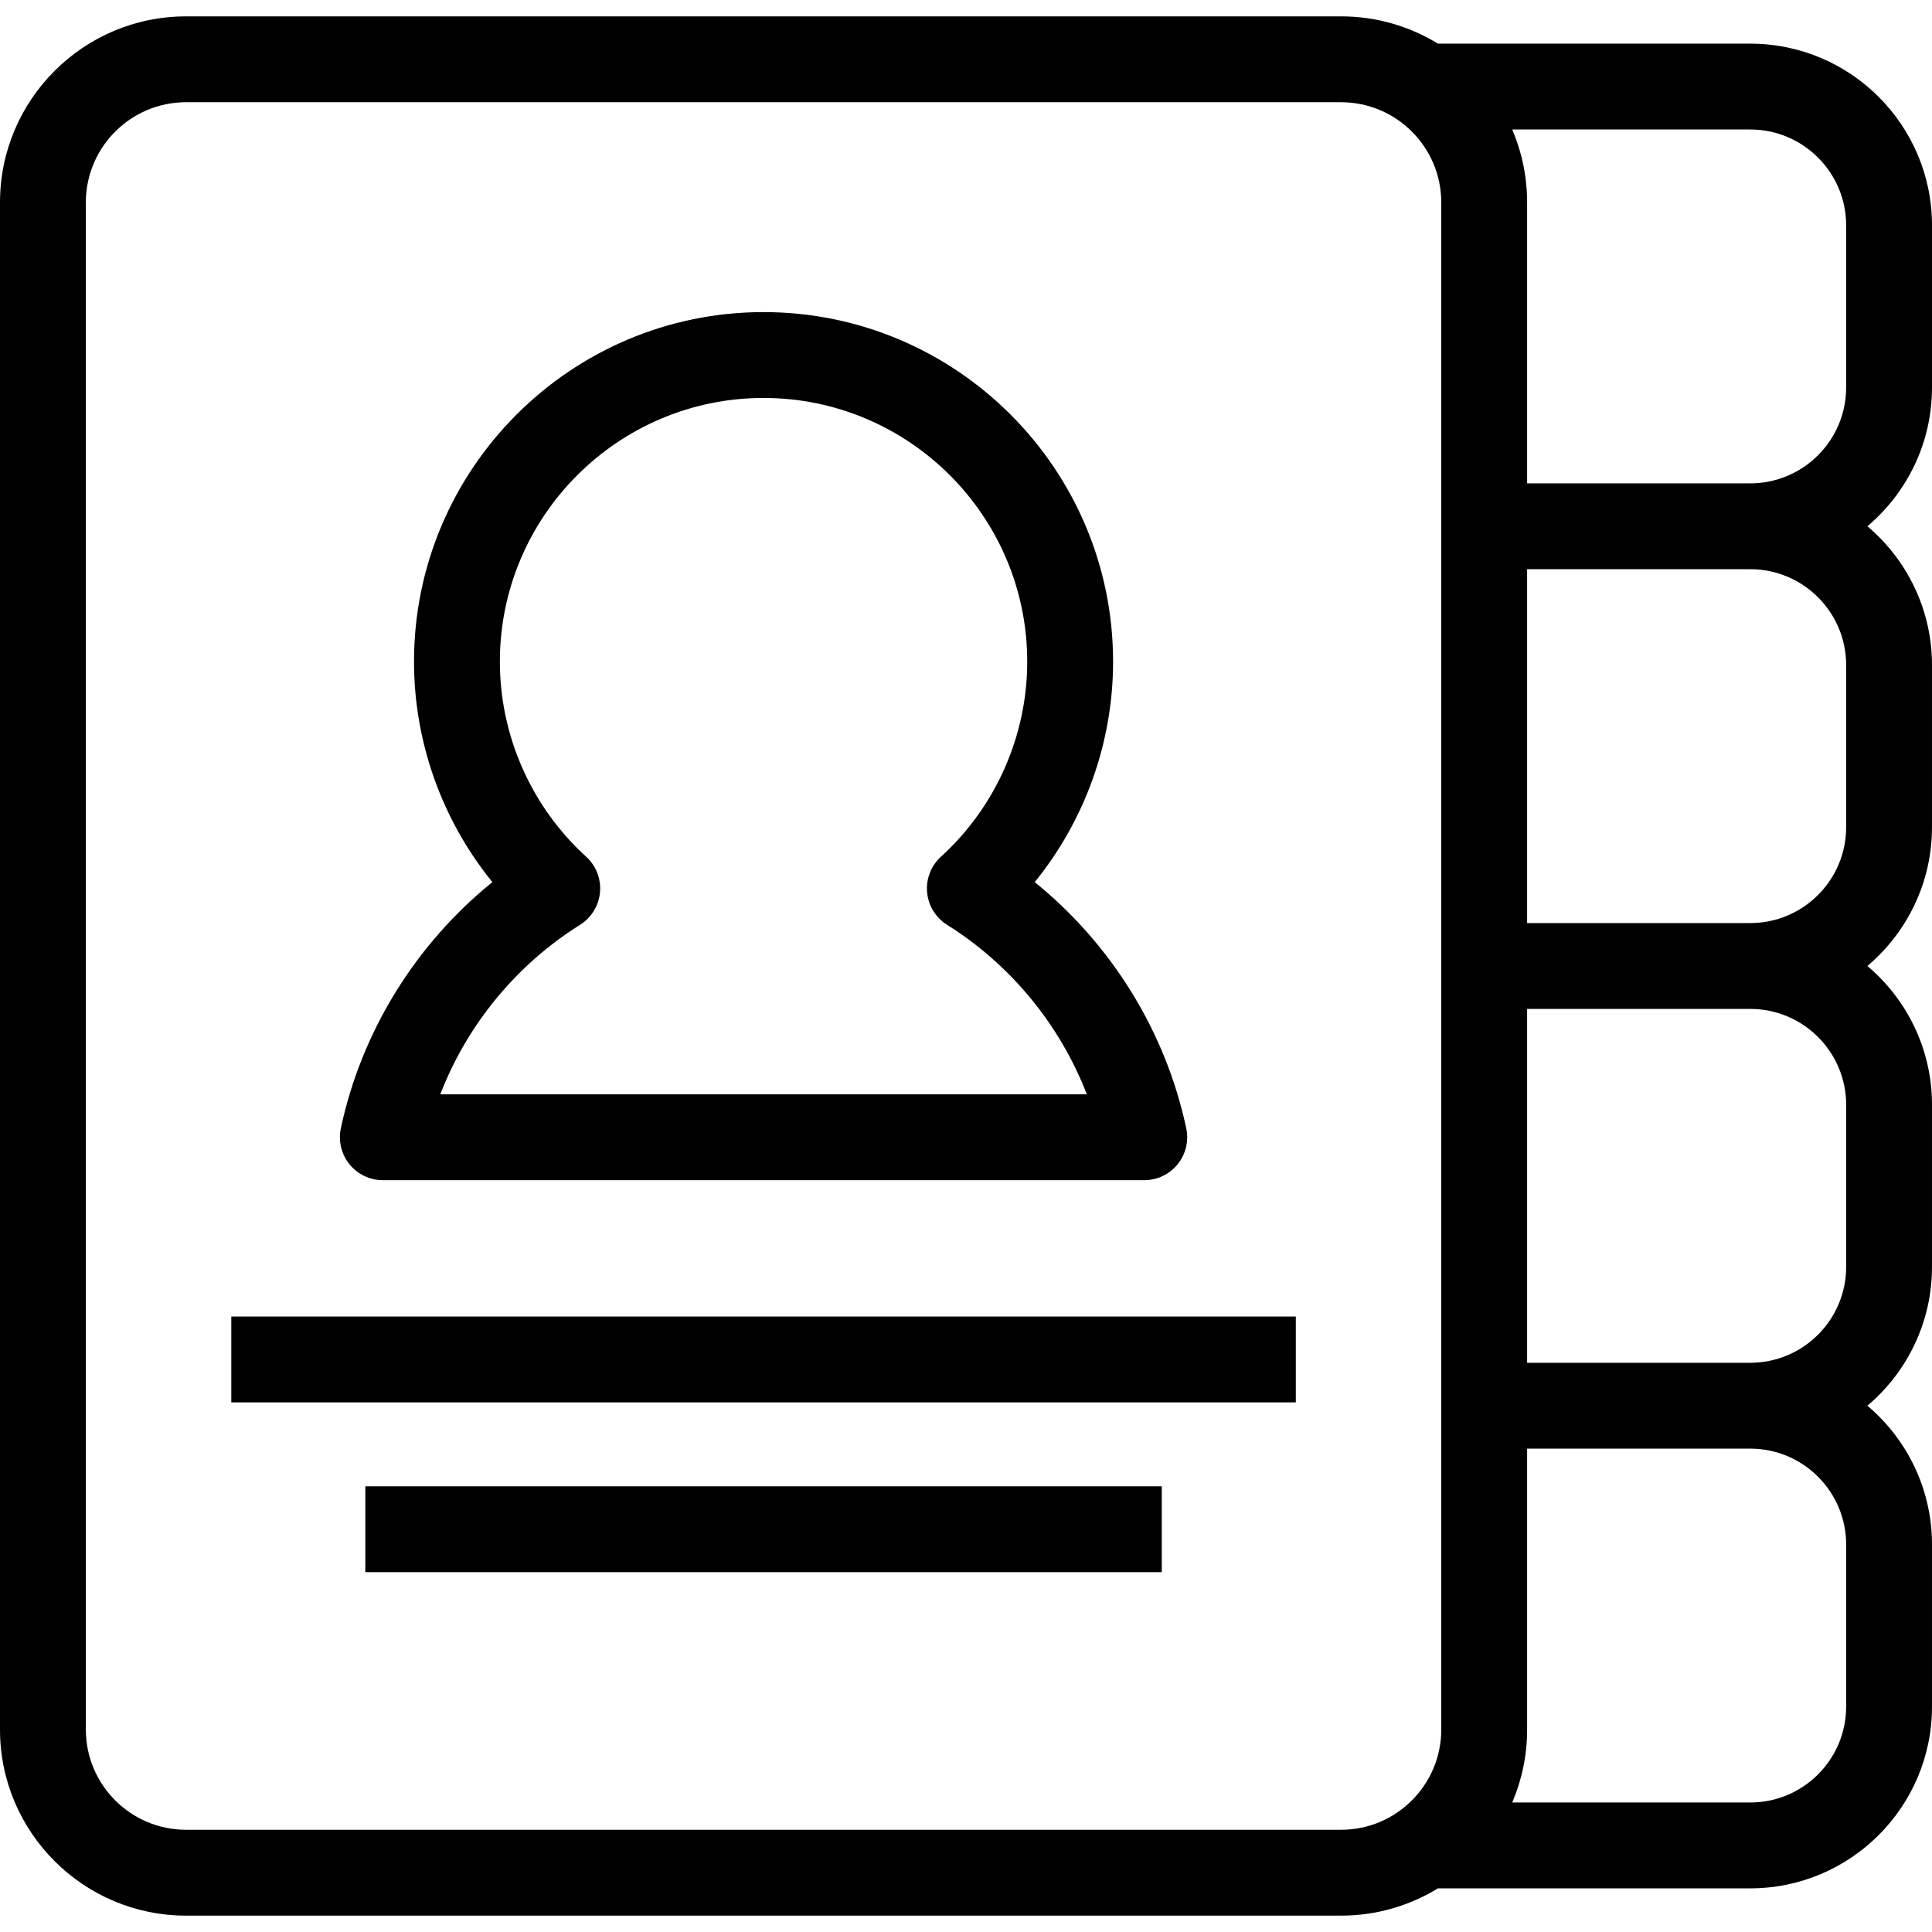
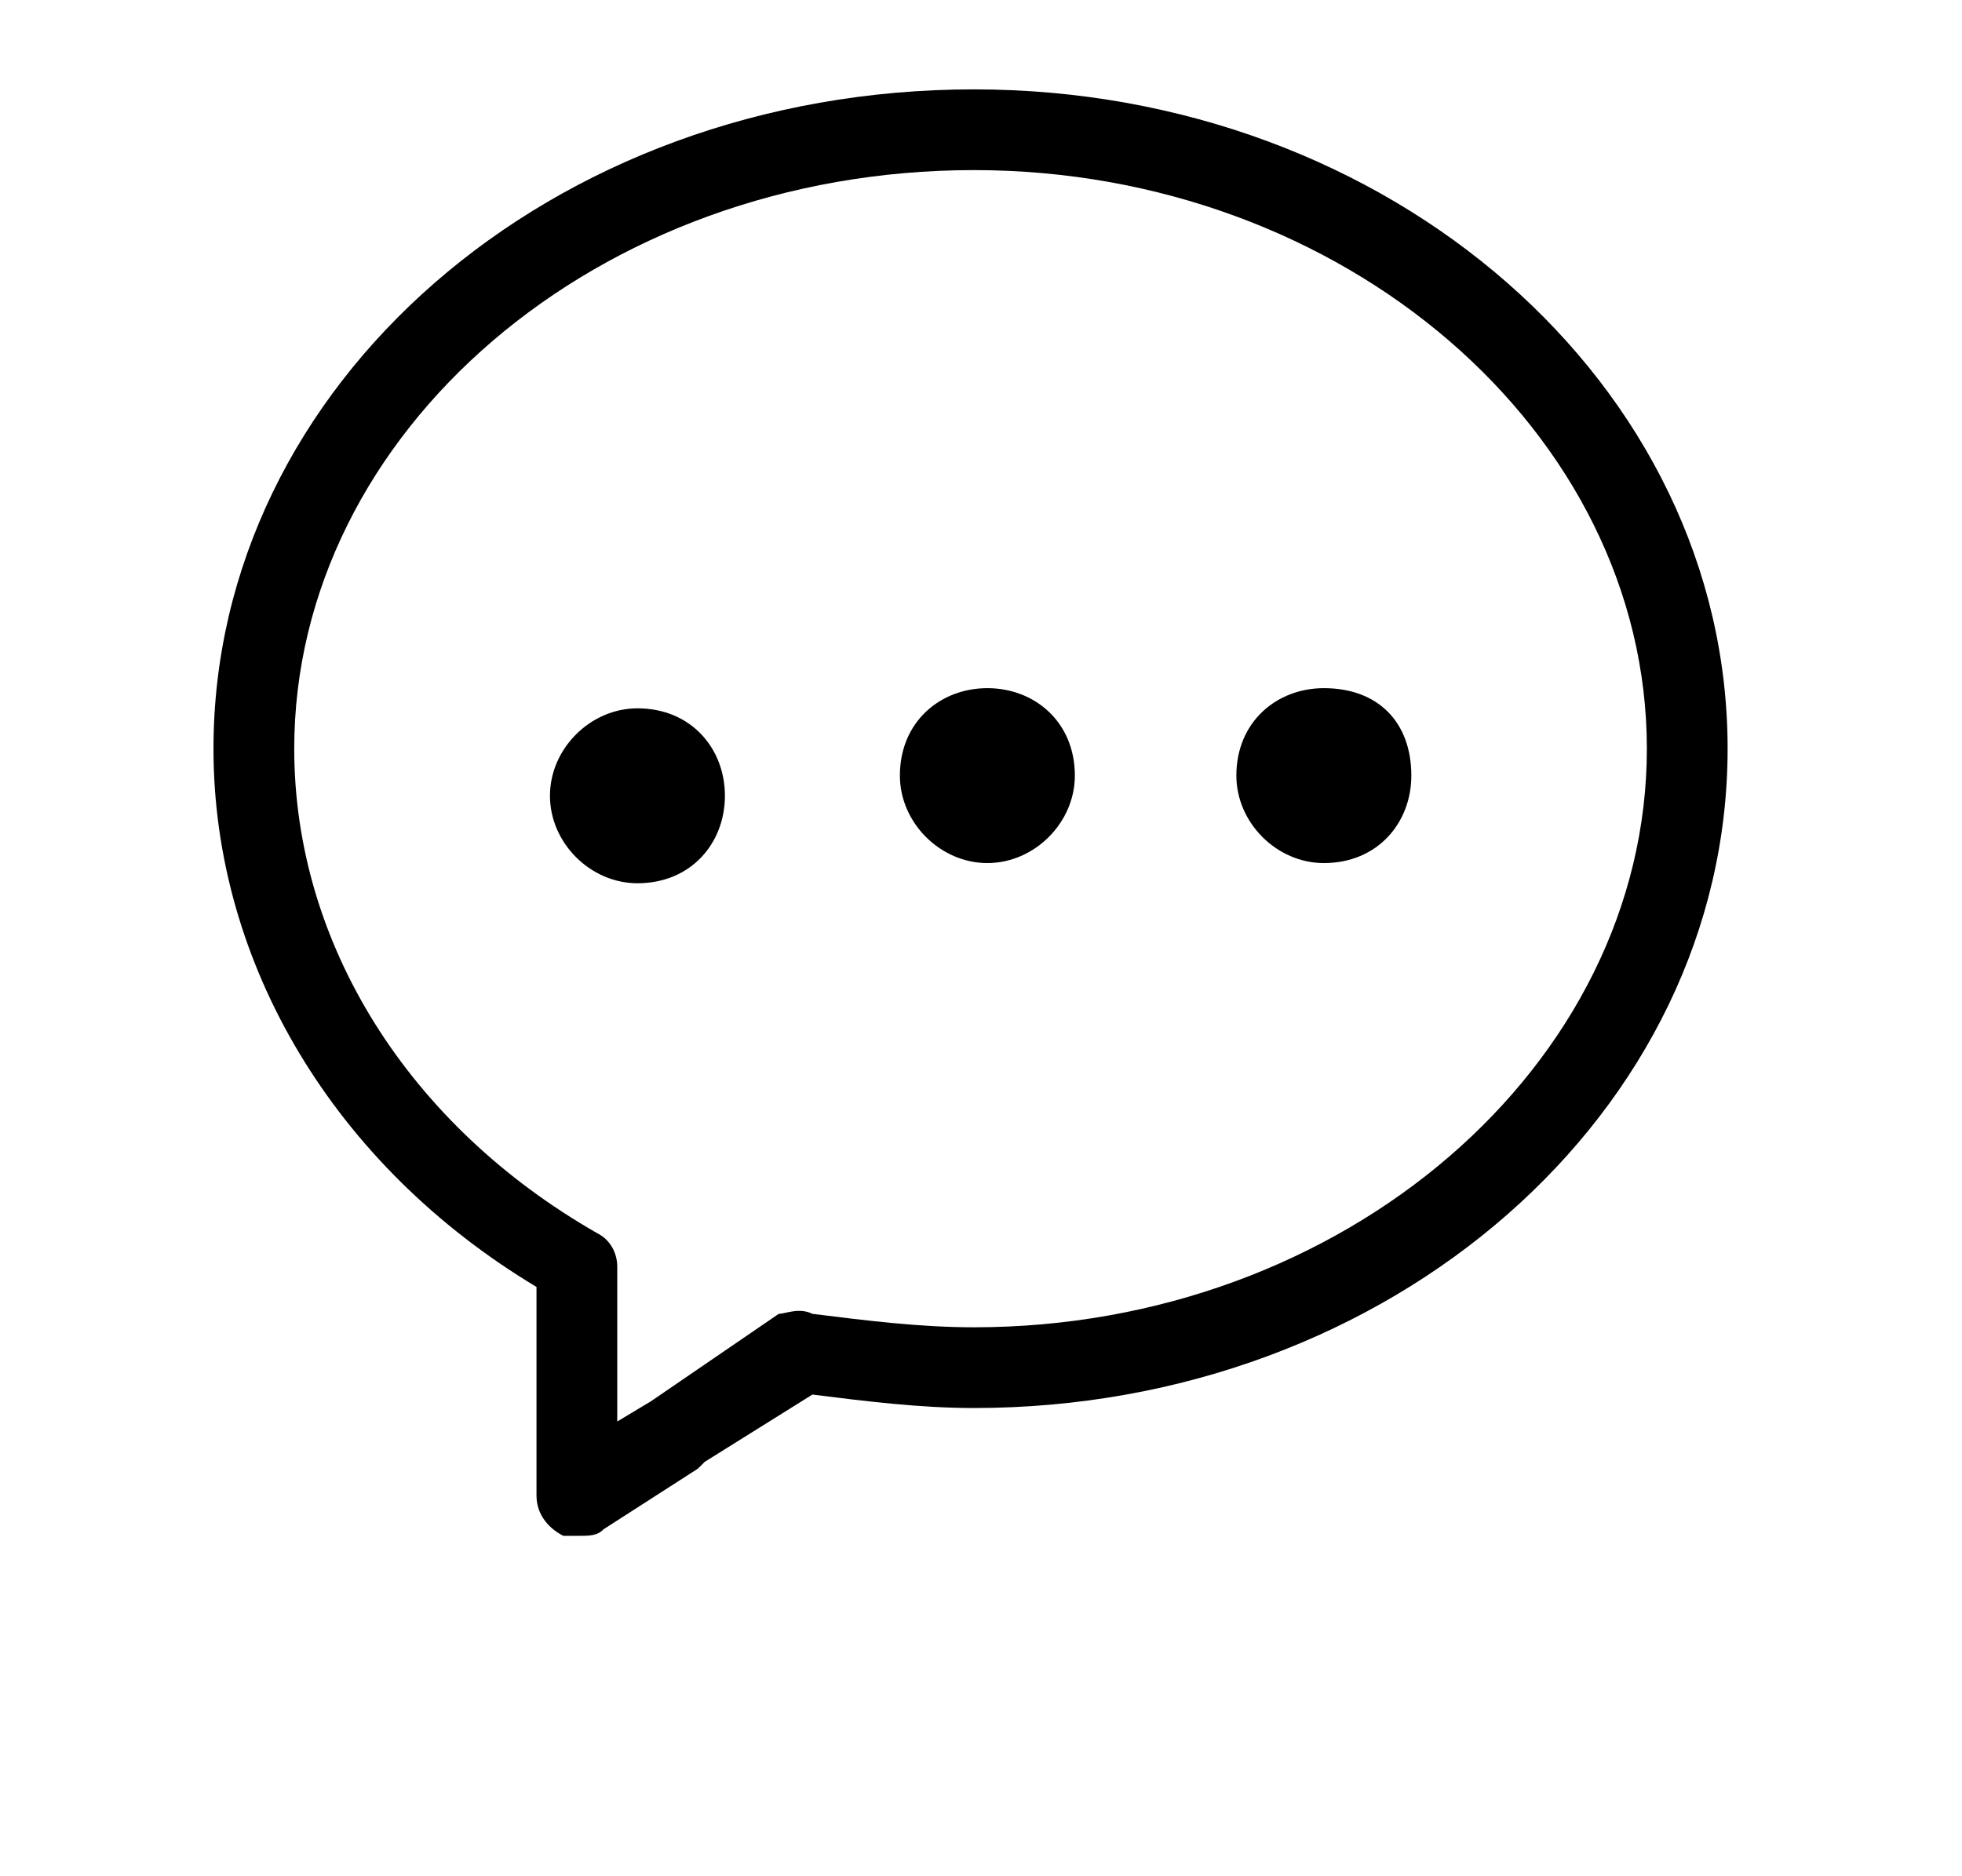
- <svg xmlns="http://www.w3.org/2000/svg" fill="#000000" version="1.1" id="Layer_1" viewBox="0 0 337.559 337.559" xml:space="preserve">
-   <g>
-     <g>
-       <g>
-         <path d="M337.559,67.704v-28.33c0-17.506-14.242-31.748-31.748-31.748h-54.572c-4.932-3.021-10.727-4.765-16.922-4.765H32.5     C14.58,2.86,0,17.44,0,35.36v266.838c0,17.921,14.58,32.5,32.5,32.5h201.816c6.196,0,11.992-1.745,16.925-4.767h54.569     c17.506,0,31.748-14.242,31.748-31.748v-28.33c0-9.715-4.391-18.42-11.287-24.248c6.896-5.828,11.287-14.533,11.287-24.248     v-28.331c0-9.715-4.391-18.42-11.287-24.248c6.896-5.828,11.287-14.533,11.287-24.248V116.2c0-9.715-4.391-18.42-11.287-24.248     C333.168,86.123,337.559,77.418,337.559,67.704z M251.816,302.198c0,9.649-7.851,17.5-17.5,17.5H32.5     c-9.649,0-17.5-7.851-17.5-17.5V35.36c0-9.649,7.851-17.5,17.5-17.5h201.816c9.649,0,17.5,7.851,17.5,17.5V302.198z      M322.559,298.184c0,9.235-7.513,16.748-16.748,16.748h-41.595c1.673-3.912,2.601-8.216,2.601-12.733v-49.093h38.994     c9.235,0,16.748,7.513,16.748,16.748V298.184z M322.559,221.357c0,9.235-7.513,16.748-16.748,16.748h-38.994v-61.827h38.994     c9.235,0,16.748,7.513,16.748,16.748V221.357z M322.559,144.53c0,9.235-7.513,16.748-16.748,16.748h-38.994V99.451h38.994     c9.235,0,16.748,7.513,16.748,16.748V144.53z M322.559,67.704c0,9.235-7.513,16.748-16.748,16.748h-38.994V35.36     c0-4.518-0.929-8.822-2.602-12.735h41.596c9.235,0,16.748,7.513,16.748,16.748V67.704z" />
-         <rect x="40.413" y="230.024" width="185.991" height="15" />
-         <path d="M66.891,206.201h133.035c2.263,0,4.405-1.021,5.829-2.78c1.424-1.759,1.978-4.066,1.507-6.279     c-3.595-16.907-13.071-32.176-26.474-43.02c8.782-10.818,13.689-24.438,13.689-38.522c0-33.674-27.396-61.07-61.07-61.07     s-61.07,27.396-61.07,61.07c0,14.084,4.908,27.704,13.689,38.522c-13.402,10.844-22.878,26.112-26.472,43.02     c-0.471,2.213,0.083,4.521,1.507,6.279C62.486,205.18,64.628,206.201,66.891,206.201z M101.343,161.584     c1.988-1.245,3.279-3.35,3.488-5.687c0.209-2.337-0.687-4.637-2.422-6.216c-9.579-8.718-15.072-21.14-15.072-34.081     c0-25.403,20.667-46.07,46.07-46.07c25.403,0,46.07,20.667,46.07,46.07c0,12.941-5.494,25.363-15.072,34.081     c-1.735,1.579-2.631,3.879-2.422,6.216c0.209,2.337,1.5,4.441,3.488,5.687c11.154,6.989,19.735,17.49,24.42,29.618H76.923     C81.608,179.074,90.189,168.571,101.343,161.584z" />
-         <rect x="63.83" y="259.688" width="139.156" height="15" />
-       </g>
-     </g>
-   </g>
+ <svg xmlns="http://www.w3.org/2000/svg" class="svg-icon" style="width: 1.046em; height: 1em;vertical-align: middle;fill: currentColor;overflow: hidden;" viewBox="0 0 1071 1024" version="1.1">
+   <path d="M395.701 434.549c0 25.716-18.369 47.759-47.759 47.759-25.716 0-47.759-22.043-47.759-47.759s22.042-47.759 47.759-47.759c29.391 0 47.759 22.043 47.759 47.759z m547.394-25.716c0-198.385-183.69-360.032-411.465-360.032-231.449 0-415.138 161.647-415.138 360.032 0 117.562 66.129 227.775 176.341 293.903v113.888c0 11.021 7.348 18.369 14.694 22.042h7.348c7.348 0 11.021 0 14.694-3.674l51.434-33.065 3.674-3.674 58.78-36.739c29.391 3.674 58.78 7.348 88.171 7.348 227.775 0 411.465-161.647 411.465-360.032zM325.898 673.346c-102.865-58.78-165.321-157.972-165.321-264.513 0-172.669 165.321-315.946 371.053-315.946 202.058 0 367.379 143.278 367.379 315.946 0 172.669-165.321 315.946-367.379 315.946-29.391 0-58.78-3.674-88.171-7.348-7.348-3.674-14.694 0-18.369 0l-69.801 47.759-18.369 11.021v-84.497c0-7.348-3.674-14.694-11.021-18.369zM586.737 423.53c0 25.716-22.042 47.759-47.759 47.759s-47.759-22.042-47.759-47.759c0-29.391 22.042-47.759 47.759-47.759 25.716 0 47.759 18.369 47.759 47.759z m183.691 0c0 25.716-18.369 47.759-47.759 47.759-25.716 0-47.759-22.042-47.759-47.759 0-29.391 22.042-47.759 47.759-47.759 29.391 0 47.759 18.369 47.759 47.759z" />
</svg>
